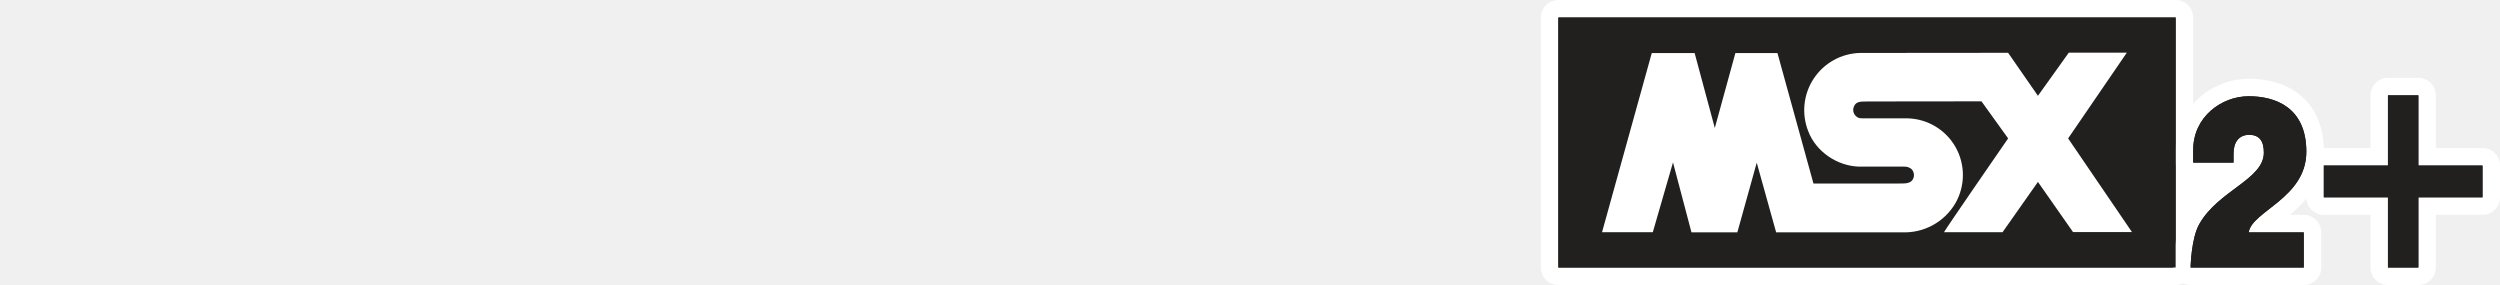
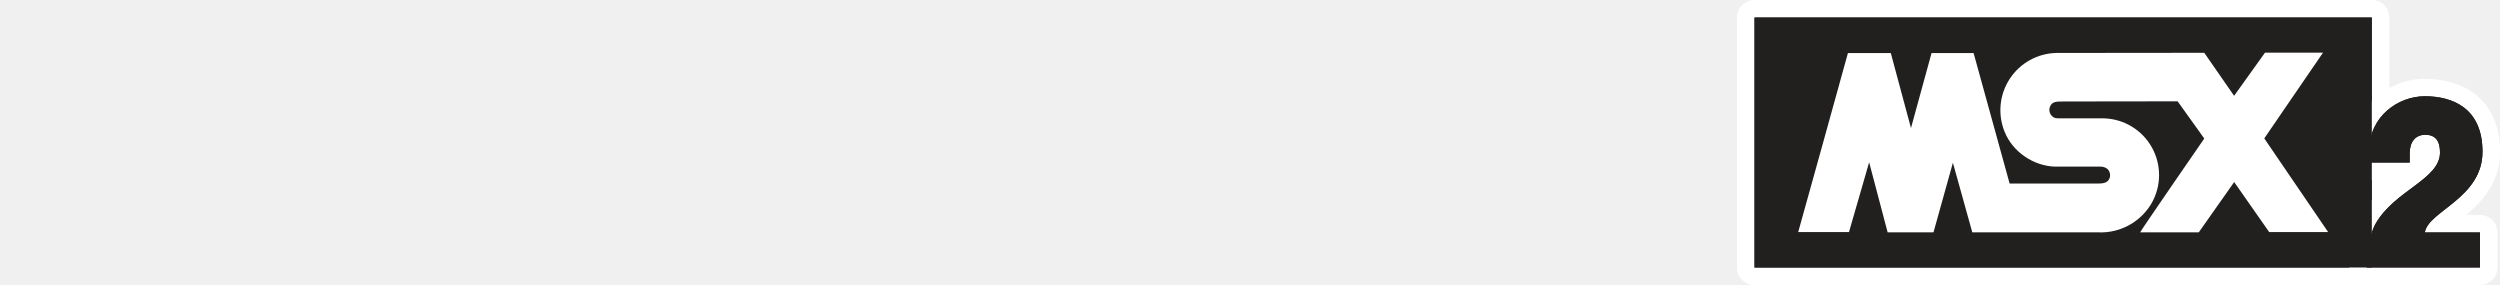
<svg xmlns="http://www.w3.org/2000/svg" viewBox="0 0 1000 114">
  <g id="Layer_2" data-name="Layer 2">
-     <rect x="855.004" y="64.693" width="50.333" height="23.667" fill="#fff" />
+     <rect x="941.63" y="55.44" width="34.56" height="33.22" fill="#fff" />
  </g>
-   <g id="Calque_1" data-name="Calque 1">
-     <path d="M955.181,110.5a3.5,3.5,0,0,1-3.5-3.5V82.42h-22.154a3.5,3.5,0,0,1-3.5-3.5V66.226a3.5,3.5,0,0,1,3.5-3.5h22.154V38.146a3.5,3.5,0,0,1,3.5-3.5h12.164a3.5,3.5,0,0,1,3.5,3.5V62.726h22.154a3.501,3.501,0,0,1,3.5,3.5V78.92a3.5,3.5,0,0,1-3.5,3.5h-22.154v24.58a3.5,3.5,0,0,1-3.5,3.5Z" fill="#221f1f" />
-     <path d="M967.346,38.146V66.226H993V78.92H967.346V107H955.182V78.92H929.527V66.226h25.654V38.146h12.164m0-7H955.182a7,7,0,0,0-7,7V59.226H929.527a7,7,0,0,0-7,7V78.92a7,7,0,0,0,7,7h18.654V107a7,7,0,0,0,7,7h12.164a7,7,0,0,0,7-7V85.92H993a7,7,0,0,0,7-7V66.226a7,7,0,0,0-7-7H974.346V38.146a7,7,0,0,0-7-7Z" fill="#fff" />
-     <rect x="619.842" y="3.5" width="253.918" height="107" rx="3.5" fill="#221f1f" />
-     <path d="M870.26,7V107H623.341V7H870.26m0-7H623.341a7,7,0,0,0-7,7V107a7,7,0,0,0,7,7H870.26a7,7,0,0,0,7-7V7a7,7,0,0,0-7-7Z" fill="#fff" />
-     <path d="M876.235,110.5a3.5,3.5,0,0,1-3.499-3.562c.022-1.274.326-12.638,3.928-19.001,3.876-6.881,10.014-11.442,15.429-15.467,6.168-4.585,9.948-7.59,9.948-11.431,0-3.612-1.054-3.612-2.387-3.612-.82,0-2.742,0-2.742,3.963v3.641a3.5,3.5,0,0,1-3.5,3.5H877.275a3.5,3.5,0,0,1-3.5-3.5V60.003c0-15.443,13.343-25.002,25.705-25.002,16.628,0,26.556,9.603,26.556,25.687,0,13.042-9.31,20.304-16.107,25.606-1.354,1.057-2.728,2.128-3.896,3.156h15.471a3.5,3.5,0,0,1,3.5,3.5v14.05a3.5,3.5,0,0,1-3.5,3.5Z" fill="#221f1f" />
-     <path d="M899.48,38.502c10.753,0,23.056,4.503,23.056,22.187,0,18.564-21.85,23.763-23.056,32.262h22.024V107H876.235s.207-11.565,3.474-17.339c7.623-13.532,25.831-17.868,25.831-28.621,0-4.764-1.895-7.112-5.887-7.112s-6.243,2.87-6.243,7.463v3.641H877.275V60.003c0-13.358,11.456-21.502,22.205-21.502m0-7c-14.045,0-29.205,10.897-29.205,28.502V65.032a7,7,0,0,0,7,7h9.578c-4.694,3.614-9.792,8.069-13.242,14.193-3.936,6.956-4.335,18.422-4.374,20.65A7,7,0,0,0,876.235,114h45.268a7,7,0,0,0,7-7V92.95a7,7,0,0,0-7-7h-5.543c6.411-5.37,13.576-13.081,13.576-25.262,0-12.855-5.59-19.772-10.279-23.312-5.092-3.843-11.931-5.875-19.778-5.875Z" fill="#fff" />
-     <polygon points="967.346 78.92 993 78.92 993 66.226 967.346 66.226 967.346 38.146 955.182 38.146 955.182 66.226 929.527 66.226 929.527 78.92 955.182 78.92 955.182 107 967.346 107 967.346 78.92" fill="#221f1f" />
-     <rect x="623.341" y="7" width="246.918" height="100" fill="#221f1f" />
-     <path d="M850.724,21.077,827.25,55.362l25.532,37.458H829.204L815.174,72.767,801.031,92.868H777.609c.636-1.32,25.64-37.506,25.64-37.506L792.591,40.534l-45.209.052c-2.108.166-4.693-.473-5.751,1.905a3.312,3.312,0,0,0-.104,2.744,3.526,3.526,0,0,0,2.16,2.001l1.424.107h18.096a22.679,22.679,0,0,1,18.936,33.974,23.56,23.56,0,0,1-21.362,11.606H710.452s-7.704-27.805-7.756-27.853l-7.756,27.853-18.356.004-7.386-27.964L661.125,92.868H640.817s18.674-67.205,19.887-71.64h17.15l8.07,29.965,8.229-29.965,16.828-.004,14.402,52.182h33.552c2.315-.111,5.537.521,6.487-2.323a3.488,3.488,0,0,0-.843-3.484,4.376,4.376,0,0,0-3.007-.947l-18.04-.004c-8.547-.263-17.039-5.855-20.205-14.08A22.897,22.897,0,0,1,744.06,21.176l59.188-.052L815.174,38.319l12.338-17.246Z" fill="#fff" />
-     <path d="M899.48,92.95c1.207-8.499,23.056-13.698,23.056-32.262,0-17.683-12.303-22.187-23.056-22.187-10.749,0-22.205,8.144-22.205,21.502v5.029h16.136V61.391c0-4.594,2.25-7.463,6.243-7.463s5.887,2.348,5.887,7.112c0,10.753-18.209,15.089-25.831,28.621C876.442,95.435,876.235,107,876.235,107h45.268V92.95Z" fill="#221f1f" />
+   <g id="Layer_1" data-name="Layer 1">
+     <rect x="933.47" y="64.69" width="50.33" height="23.67" fill="#fff" />
+     <g id="Calque_1" data-name="Calque 1">
+       <rect x="698.31" y="3.5" width="253.92" height="107" rx="3.5" fill="#221f1f" />
+       <path d="M948.72,7V107H701.81V7H948.72m0-7H701.81a7,7,0,0,0-7,7V107a7,7,0,0,0,7,7H948.72a7,7,0,0,0,7-7V7A7,7,0,0,0,948.72,0Z" fill="#fff" />
+       <path d="M946.7,110.5a3.5,3.5,0,0,1-3.5-3.5v-.06c0-1.28.33-12.64,3.93-19,3.87-6.88,10-11.45,15.43-15.47,6.16-4.58,9.94-7.59,9.94-11.43,0-3.61-1-3.61-2.38-3.61-.82,0-2.74,0-2.74,4V65a3.5,3.5,0,0,1-3.5,3.5H947.74a3.5,3.5,0,0,1-3.5-3.5V60c0-15.44,13.34-25,25.7-25,16.63,0,26.56,9.6,26.56,25.69,0,13-9.31,20.3-16.11,25.6-1.35,1.06-2.73,2.13-3.89,3.16H992a3.5,3.5,0,0,1,3.5,3.5v14a3.5,3.5,0,0,1-3.5,3.5Z" fill="#221f1f" />
+       <path d="M969.94,38.5C980.7,38.5,993,43,993,60.69c0,18.56-21.85,23.76-23.06,32.26h22v14H946.7s.21-11.56,3.47-17.34C957.8,76.13,976,71.79,976,61c0-4.76-1.89-7.11-5.88-7.11s-6.24,2.87-6.24,7.46V65H947.74V60c0-13.35,11.45-21.5,22.2-21.5m0-7c-14,0-29.2,10.9-29.2,28.5v5a7,7,0,0,0,7,7h9.58c-4.7,3.62-9.8,8.07-13.25,14.19-3.93,7-4.33,18.43-4.37,20.65a7,7,0,0,0,6.87,7.13H992a7,7,0,0,0,7-7V93a7,7,0,0,0-7-7h-5.55c6.41-5.37,13.58-13.08,13.58-25.26,0-12.86-5.59-19.77-10.28-23.31-5.09-3.85-11.93-5.88-19.78-5.88Z" fill="#fff" />
+       <rect x="701.81" y="7" width="246.92" height="100" fill="#221f1f" />
+       <path d="M929.19,21.08,905.71,55.36l25.54,37.46H907.67l-14-20-14.15,20.1H856.07c.64-1.32,25.64-37.51,25.64-37.51L871.05,40.53l-45.2.06c-2.11.16-4.7-.48-5.76,1.9a3.34,3.34,0,0,0-.1,2.75,3.51,3.51,0,0,0,2.16,2l1.42.1h18.1a22.7,22.7,0,0,1,18.94,34,23.55,23.55,0,0,1-21.37,11.6H788.92s-7.71-27.8-7.76-27.85L773.4,92.92H755.05l-7.39-28-8.07,27.91H719.28S738,25.66,739.17,21.23h17.15l8.07,30,8.23-30h16.82l14.41,52.19H837.4c2.31-.11,5.54.52,6.49-2.33A3.5,3.5,0,0,0,843,67.6a4.35,4.35,0,0,0-3-.95H822c-8.55-.26-17-5.86-20.21-14.08a22.9,22.9,0,0,1,20.73-31.39l59.19-.06,11.93,17.2L906,21.07Z" fill="#fff" />
+       <path d="M969.94,93c1.21-8.5,23.06-13.7,23.06-32.26C993,43,980.7,38.5,969.94,38.5s-22.2,8.15-22.2,21.5v5h16.14V61.39c0-4.59,2.25-7.46,6.24-7.46S976,56.28,976,61c0,10.75-18.2,15.09-25.83,28.62C946.91,95.44,946.7,107,946.7,107H992V93Z" fill="#221f1f" />
+     </g>
  </g>
</svg>
